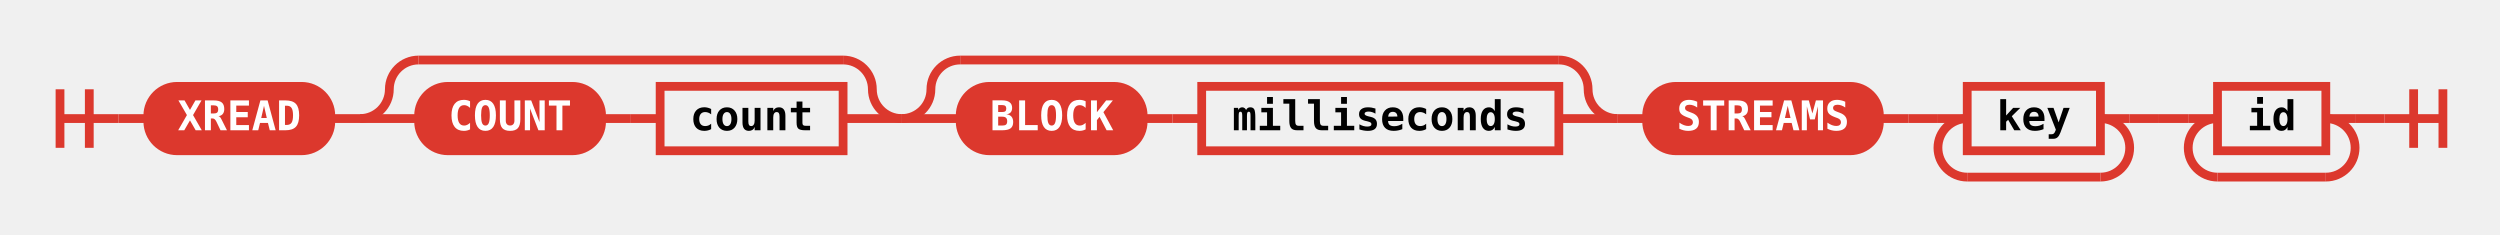
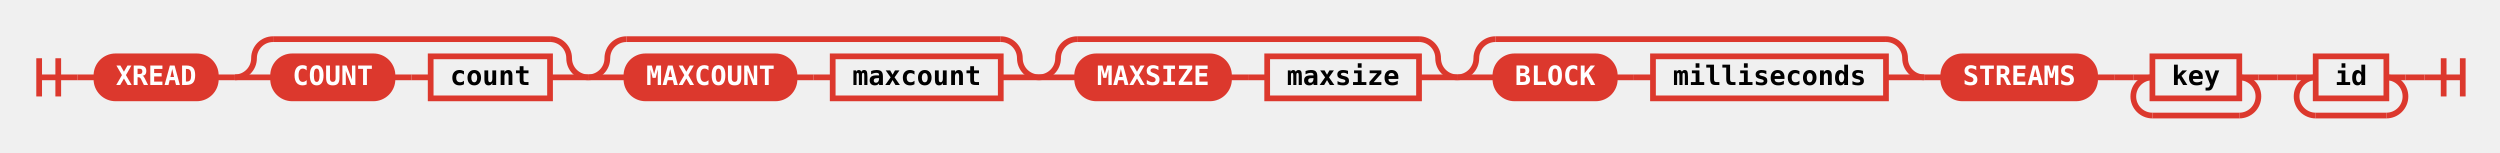
- <svg xmlns="http://www.w3.org/2000/svg" class="railroad-diagram" height="80" viewBox="0 0 854.0 80" width="854.0">
+ <svg xmlns="http://www.w3.org/2000/svg" class="railroad-diagram" height="80" viewBox="0 0 1309.0 80" width="1309.0">
  <defs>
    <style type="text/css">
svg.railroad-diagram { background-color: transparent; }
.terminal rect { fill: #DC382D !important; stroke: #DC382D !important; }
.terminal text { fill: white !important; font-weight: bold; }
.nonterminal rect { fill: none !important; stroke: #DC382D !important; stroke-width: 2; }
.nonterminal text { fill: #DC382D !important; font-weight: bold; }
path { stroke: #DC382D !important; stroke-width: 2; fill: none; }
circle { fill: #DC382D !important; stroke: #DC382D !important; }
</style>
  </defs>
  <g transform="translate(.5 .5)">
    <style>/*  */
	svg.railroad-diagram {
		background-color: transparent;
	}
	svg.railroad-diagram path {
		stroke-width:3;
		stroke: #DC382D;
		fill:rgba(0,0,0,0);
	}
	svg.railroad-diagram text {
		font:bold 14px monospace;
		text-anchor:middle;
	}
	svg.railroad-diagram text.label{
		text-anchor:start;
	}
	svg.railroad-diagram text.comment{
		font:italic 12px monospace;
	}
	svg.railroad-diagram rect{
		stroke-width:3;
		stroke: #DC382D;
		fill: none;
	}
	svg.railroad-diagram rect.group-box {
		stroke: #DC382D;
		stroke-dasharray: 10 5;
		fill: none;
	}

/*  */
</style>
    <g>
      <path d="M20 30v20m10 -20v20m-10 -10h20" />
    </g>
    <path d="M40 40h10" />
    <g>
      <path d="M50 40h0.0" />
-       <path d="M804.0 40h0.0" />
+       <path d="M1259.0 40h0.0" />
      <g class="terminal ">
        <path d="M50.0 40h0.0" />
        <path d="M112.5 40h0.0" />
        <rect height="22" rx="10" ry="10" width="62.5" x="50.0" y="29" />
        <text x="81.25" y="44">XREAD</text>
      </g>
      <path d="M112.5 40h10" />
      <g>
        <path d="M122.5 40h0.0" />
        <path d="M307.5 40h0.0" />
        <path d="M122.5 40a10 10 0 0 0 10 -10v0a10 10 0 0 1 10 -10" />
        <g>
          <path d="M142.5 20h145.0" />
        </g>
        <path d="M287.5 20a10 10 0 0 1 10 10v0a10 10 0 0 0 10 10" />
        <path d="M122.5 40h20" />
        <g>
          <path d="M142.5 40h0.0" />
          <path d="M287.5 40h0.0" />
          <g class="terminal ">
            <path d="M142.5 40h0.0" />
            <path d="M205.0 40h0.0" />
            <rect height="22" rx="10" ry="10" width="62.5" x="142.5" y="29" />
            <text x="173.75" y="44">COUNT</text>
          </g>
          <path d="M205.0 40h10" />
          <path d="M215.0 40h10" />
          <g class="non-terminal ">
            <path d="M225.0 40h0.0" />
            <path d="M287.5 40h0.0" />
            <rect height="22" width="62.5" x="225.0" y="29" />
            <text x="256.25" y="44">count</text>
          </g>
        </g>
        <path d="M287.5 40h20" />
      </g>
      <g>
        <path d="M307.5 40h0.0" />
-         <path d="M552.0 40h0.0" />
+         <path d="M543.5 40h0.0" />
        <path d="M307.5 40a10 10 0 0 0 10 -10v0a10 10 0 0 1 10 -10" />
        <g>
-           <path d="M327.5 20h204.5" />
-         </g>
-         <path d="M532.0 20a10 10 0 0 1 10 10v0a10 10 0 0 0 10 10" />
+           <path d="M327.5 20h196.0" />
+         </g>
+         <path d="M523.5 20a10 10 0 0 1 10 10v0a10 10 0 0 0 10 10" />
        <path d="M307.5 40h20" />
        <g>
          <path d="M327.5 40h0.0" />
-           <path d="M532.0 40h0.0" />
+           <path d="M523.5 40h0.0" />
          <g class="terminal ">
            <path d="M327.5 40h0.0" />
-             <path d="M390.0 40h0.0" />
-             <rect height="22" rx="10" ry="10" width="62.5" x="327.5" y="29" />
-             <text x="358.75" y="44">BLOCK</text>
-           </g>
-           <path d="M390.0 40h10" />
-           <path d="M400.0 40h10" />
-           <g class="non-terminal ">
-             <path d="M410.0 40h0.0" />
-             <path d="M532.0 40h0.0" />
-             <rect height="22" width="122.0" x="410.0" y="29" />
-             <text x="471.0" y="44">milliseconds</text>
-           </g>
-         </g>
-         <path d="M532.0 40h20" />
-       </g>
-       <path d="M552.0 40h10" />
-       <g>
-         <path d="M562.0 40h0.0" />
-         <path d="M804.0 40h0.0" />
+             <path d="M415.5 40h0.0" />
+             <rect height="22" rx="10" ry="10" width="88.0" x="327.5" y="29" />
+             <text x="371.5" y="44">MAXCOUNT</text>
+           </g>
+           <path d="M415.5 40h10" />
+           <path d="M425.5 40h10" />
+           <g class="non-terminal ">
+             <path d="M435.5 40h0.0" />
+             <path d="M523.5 40h0.0" />
+             <rect height="22" width="88.0" x="435.5" y="29" />
+             <text x="479.5" y="44">maxcount</text>
+           </g>
+         </g>
+         <path d="M523.5 40h20" />
+       </g>
+       <g>
+         <path d="M543.5 40h0.0" />
+         <path d="M762.5 40h0.0" />
+         <path d="M543.5 40a10 10 0 0 0 10 -10v0a10 10 0 0 1 10 -10" />
+         <g>
+           <path d="M563.5 20h179.0" />
+         </g>
+         <path d="M742.5 20a10 10 0 0 1 10 10v0a10 10 0 0 0 10 10" />
+         <path d="M543.5 40h20" />
+         <g>
+           <path d="M563.5 40h0.0" />
+           <path d="M742.5 40h0.0" />
+           <g class="terminal ">
+             <path d="M563.5 40h0.0" />
+             <path d="M643.0 40h0.0" />
+             <rect height="22" rx="10" ry="10" width="79.5" x="563.5" y="29" />
+             <text x="603.25" y="44">MAXSIZE</text>
+           </g>
+           <path d="M643.0 40h10" />
+           <path d="M653.0 40h10" />
+           <g class="non-terminal ">
+             <path d="M663.0 40h0.0" />
+             <path d="M742.5 40h0.0" />
+             <rect height="22" width="79.5" x="663.0" y="29" />
+             <text x="702.75" y="44">maxsize</text>
+           </g>
+         </g>
+         <path d="M742.5 40h20" />
+       </g>
+       <g>
+         <path d="M762.5 40h0.0" />
+         <path d="M1007.0 40h0.0" />
+         <path d="M762.5 40a10 10 0 0 0 10 -10v0a10 10 0 0 1 10 -10" />
+         <g>
+           <path d="M782.5 20h204.5" />
+         </g>
+         <path d="M987.0 20a10 10 0 0 1 10 10v0a10 10 0 0 0 10 10" />
+         <path d="M762.5 40h20" />
+         <g>
+           <path d="M782.5 40h0.0" />
+           <path d="M987.0 40h0.0" />
+           <g class="terminal ">
+             <path d="M782.5 40h0.0" />
+             <path d="M845.0 40h0.0" />
+             <rect height="22" rx="10" ry="10" width="62.5" x="782.5" y="29" />
+             <text x="813.75" y="44">BLOCK</text>
+           </g>
+           <path d="M845.0 40h10" />
+           <path d="M855.0 40h10" />
+           <g class="non-terminal ">
+             <path d="M865.0 40h0.0" />
+             <path d="M987.0 40h0.0" />
+             <rect height="22" width="122.0" x="865.0" y="29" />
+             <text x="926.0" y="44">milliseconds</text>
+           </g>
+         </g>
+         <path d="M987.0 40h20" />
+       </g>
+       <path d="M1007.0 40h10" />
+       <g>
+         <path d="M1017.0 40h0.0" />
+         <path d="M1259.0 40h0.0" />
        <g class="terminal ">
-           <path d="M562.0 40h0.0" />
-           <path d="M641.5 40h0.0" />
-           <rect height="22" rx="10" ry="10" width="79.5" x="562.0" y="29" />
-           <text x="601.75" y="44">STREAMS</text>
-         </g>
-         <path d="M641.5 40h10" />
-         <path d="M651.5 40h10" />
-         <g>
-           <path d="M661.5 40h0.0" />
-           <path d="M727.0 40h0.0" />
-           <path d="M661.5 40h10" />
-           <g class="non-terminal ">
-             <path d="M671.5 40h0.0" />
-             <path d="M717.0 40h0.0" />
-             <rect height="22" width="45.5" x="671.5" y="29" />
-             <text x="694.25" y="44">key</text>
-           </g>
-           <path d="M717.0 40h10" />
-           <path d="M671.5 40a10 10 0 0 0 -10 10v0a10 10 0 0 0 10 10" />
+           <path d="M1017.0 40h0.0" />
+           <path d="M1096.5 40h0.0" />
+           <rect height="22" rx="10" ry="10" width="79.5" x="1017.0" y="29" />
+           <text x="1056.75" y="44">STREAMS</text>
+         </g>
+         <path d="M1096.5 40h10" />
+         <path d="M1106.5 40h10" />
+         <g>
+           <path d="M1116.5 40h0.0" />
+           <path d="M1182.0 40h0.0" />
+           <path d="M1116.5 40h10" />
+           <g class="non-terminal ">
+             <path d="M1126.5 40h0.0" />
+             <path d="M1172.0 40h0.0" />
+             <rect height="22" width="45.5" x="1126.5" y="29" />
+             <text x="1149.25" y="44">key</text>
+           </g>
+           <path d="M1172.0 40h10" />
+           <path d="M1126.5 40a10 10 0 0 0 -10 10v0a10 10 0 0 0 10 10" />
          <g>
-             <path d="M671.5 60h45.5" />
-           </g>
-           <path d="M717.0 60a10 10 0 0 0 10 -10v0a10 10 0 0 0 -10 -10" />
-         </g>
-         <path d="M727.0 40h10" />
-         <path d="M737.0 40h10" />
-         <g>
-           <path d="M747.0 40h0.0" />
-           <path d="M804.0 40h0.0" />
-           <path d="M747.0 40h10" />
-           <g class="non-terminal ">
-             <path d="M757.0 40h0.0" />
-             <path d="M794.0 40h0.0" />
-             <rect height="22" width="37.0" x="757.0" y="29" />
-             <text x="775.5" y="44">id</text>
-           </g>
-           <path d="M794.0 40h10" />
-           <path d="M757.0 40a10 10 0 0 0 -10 10v0a10 10 0 0 0 10 10" />
+             <path d="M1126.5 60h45.5" />
+           </g>
+           <path d="M1172.0 60a10 10 0 0 0 10 -10v0a10 10 0 0 0 -10 -10" />
+         </g>
+         <path d="M1182.0 40h10" />
+         <path d="M1192.0 40h10" />
+         <g>
+           <path d="M1202.0 40h0.0" />
+           <path d="M1259.0 40h0.0" />
+           <path d="M1202.0 40h10" />
+           <g class="non-terminal ">
+             <path d="M1212.0 40h0.0" />
+             <path d="M1249.0 40h0.0" />
+             <rect height="22" width="37.0" x="1212.0" y="29" />
+             <text x="1230.5" y="44">id</text>
+           </g>
+           <path d="M1249.0 40h10" />
+           <path d="M1212.0 40a10 10 0 0 0 -10 10v0a10 10 0 0 0 10 10" />
          <g>
-             <path d="M757.0 60h37.0" />
-           </g>
-           <path d="M794.0 60a10 10 0 0 0 10 -10v0a10 10 0 0 0 -10 -10" />
+             <path d="M1212.0 60h37.0" />
+           </g>
+           <path d="M1249.0 60a10 10 0 0 0 10 -10v0a10 10 0 0 0 -10 -10" />
        </g>
      </g>
    </g>
-     <path d="M804.0 40h10" />
-     <path d="M 814.0 40 h 20 m -10 -10 v 20 m 10 -20 v 20" />
+     <path d="M1259.0 40h10" />
+     <path d="M 1269.0 40 h 20 m -10 -10 v 20 m 10 -20 v 20" />
  </g>
</svg>
